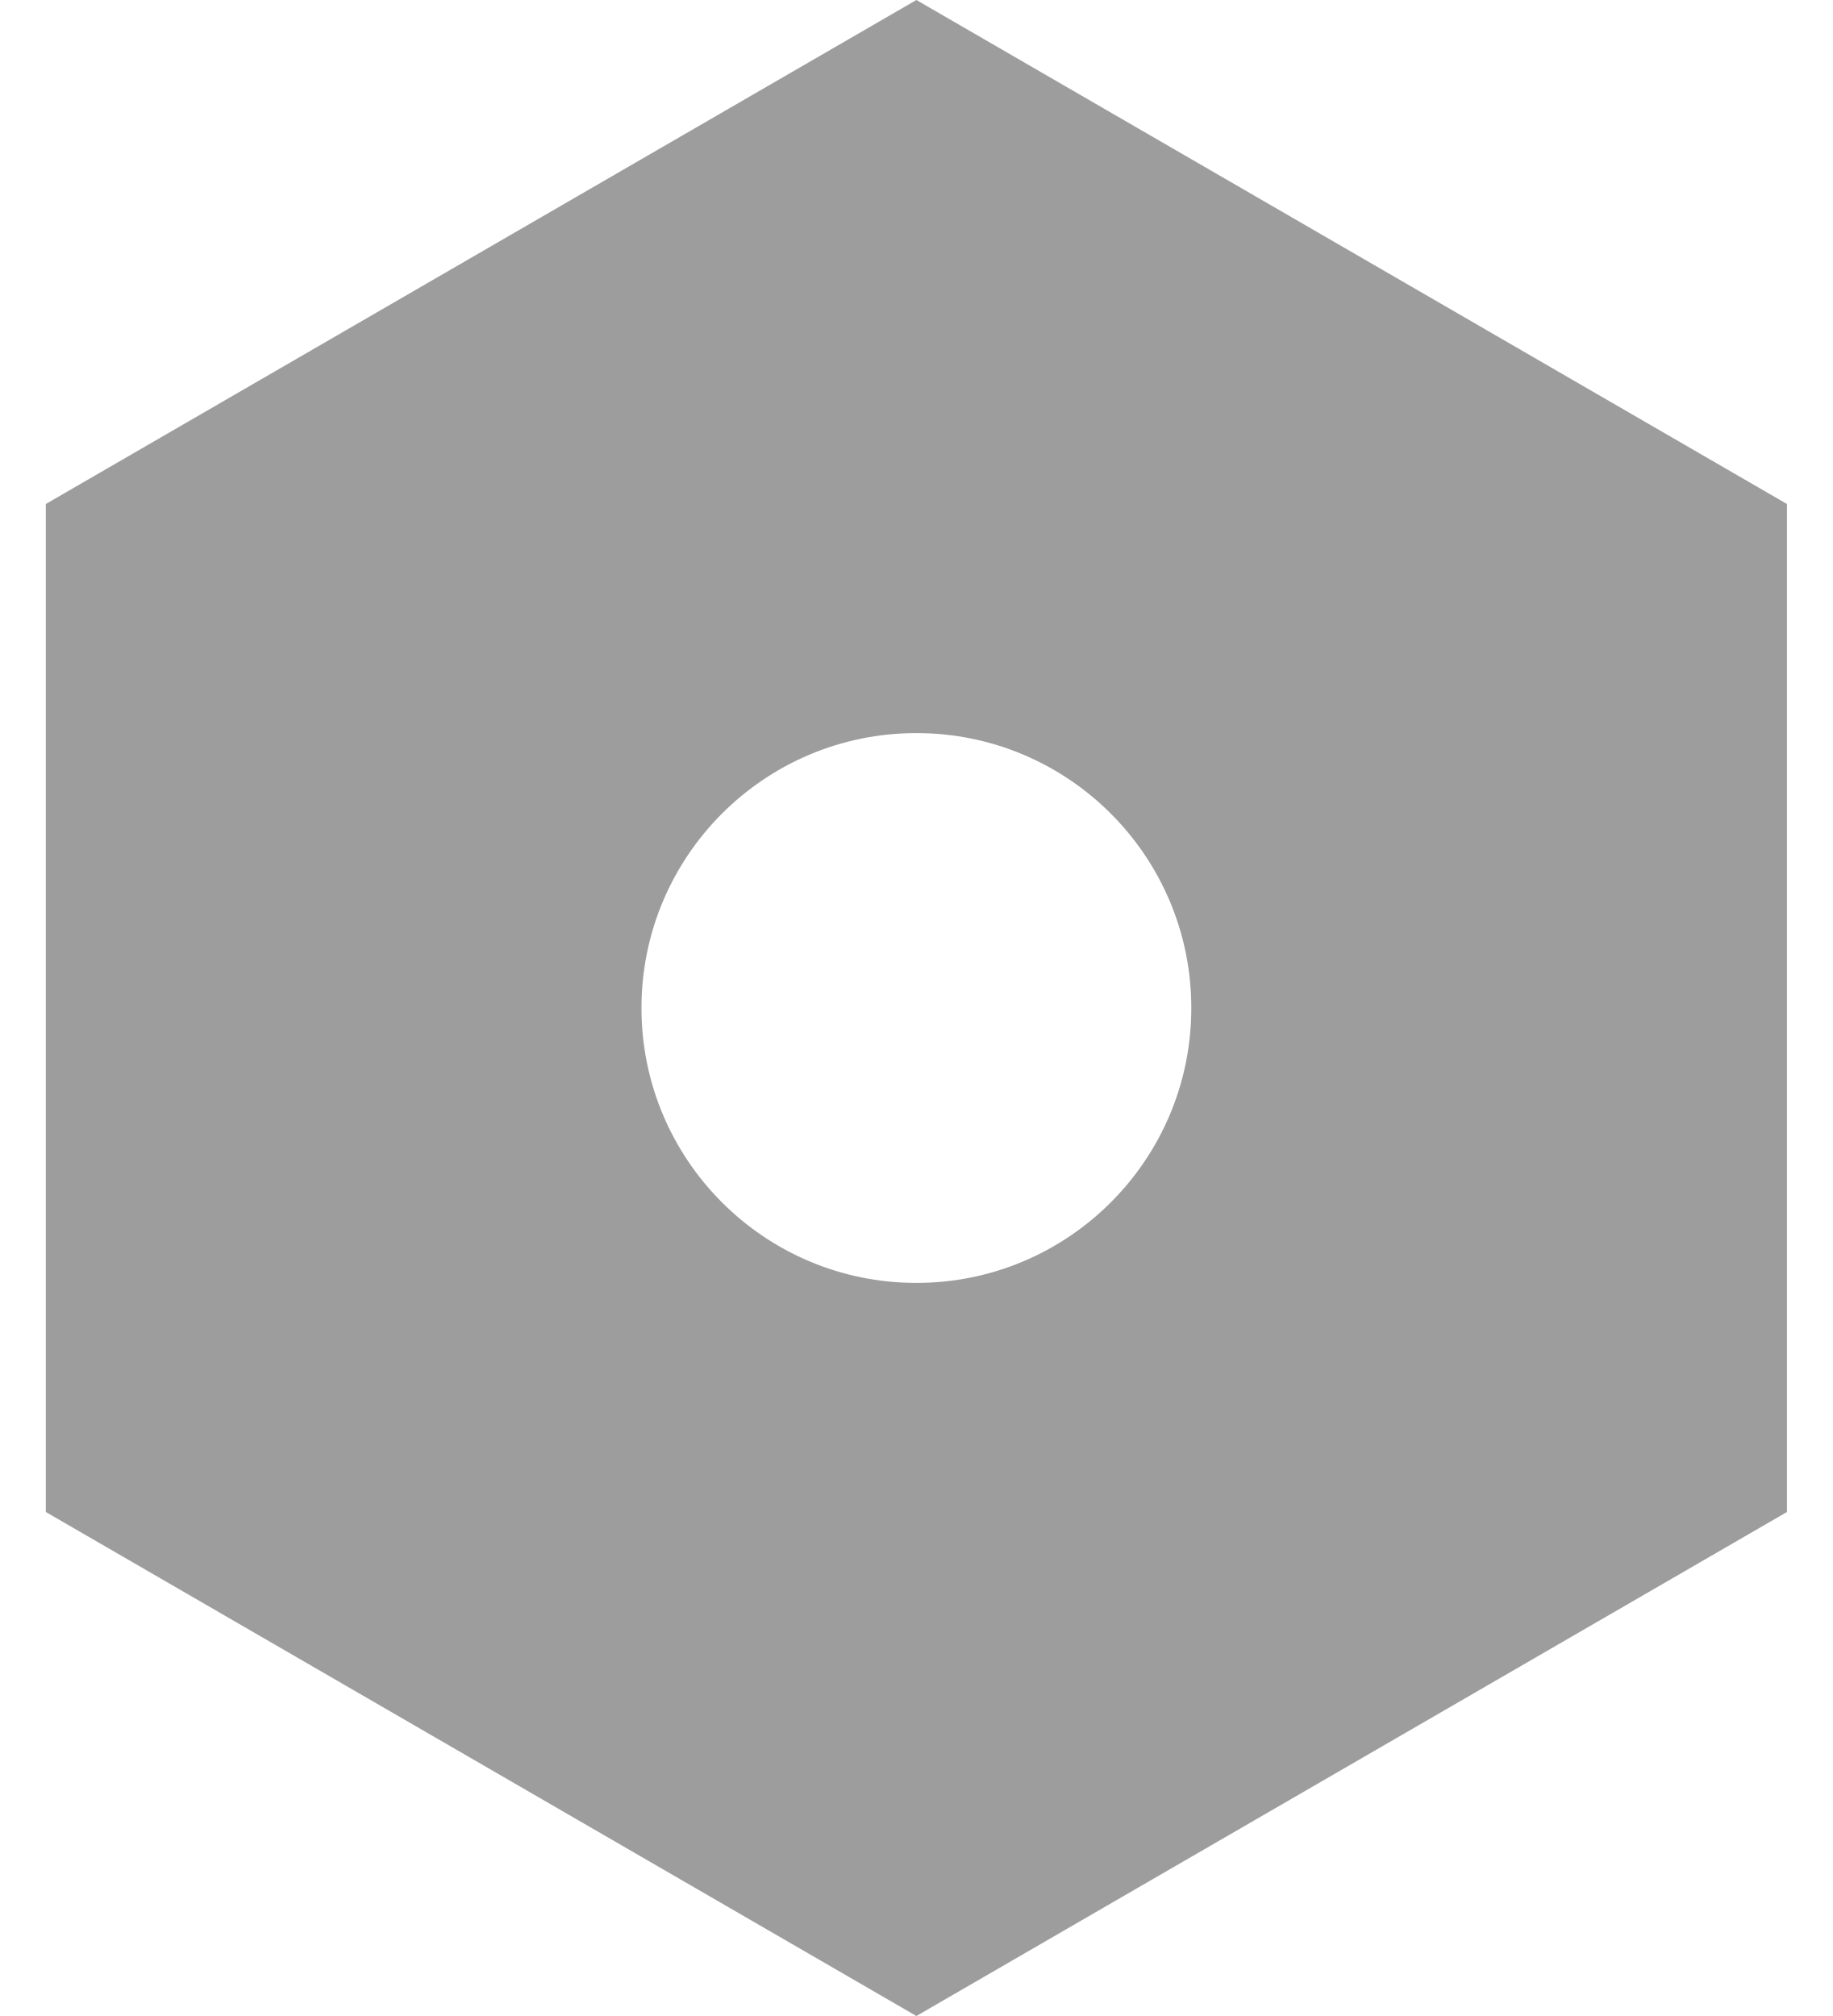
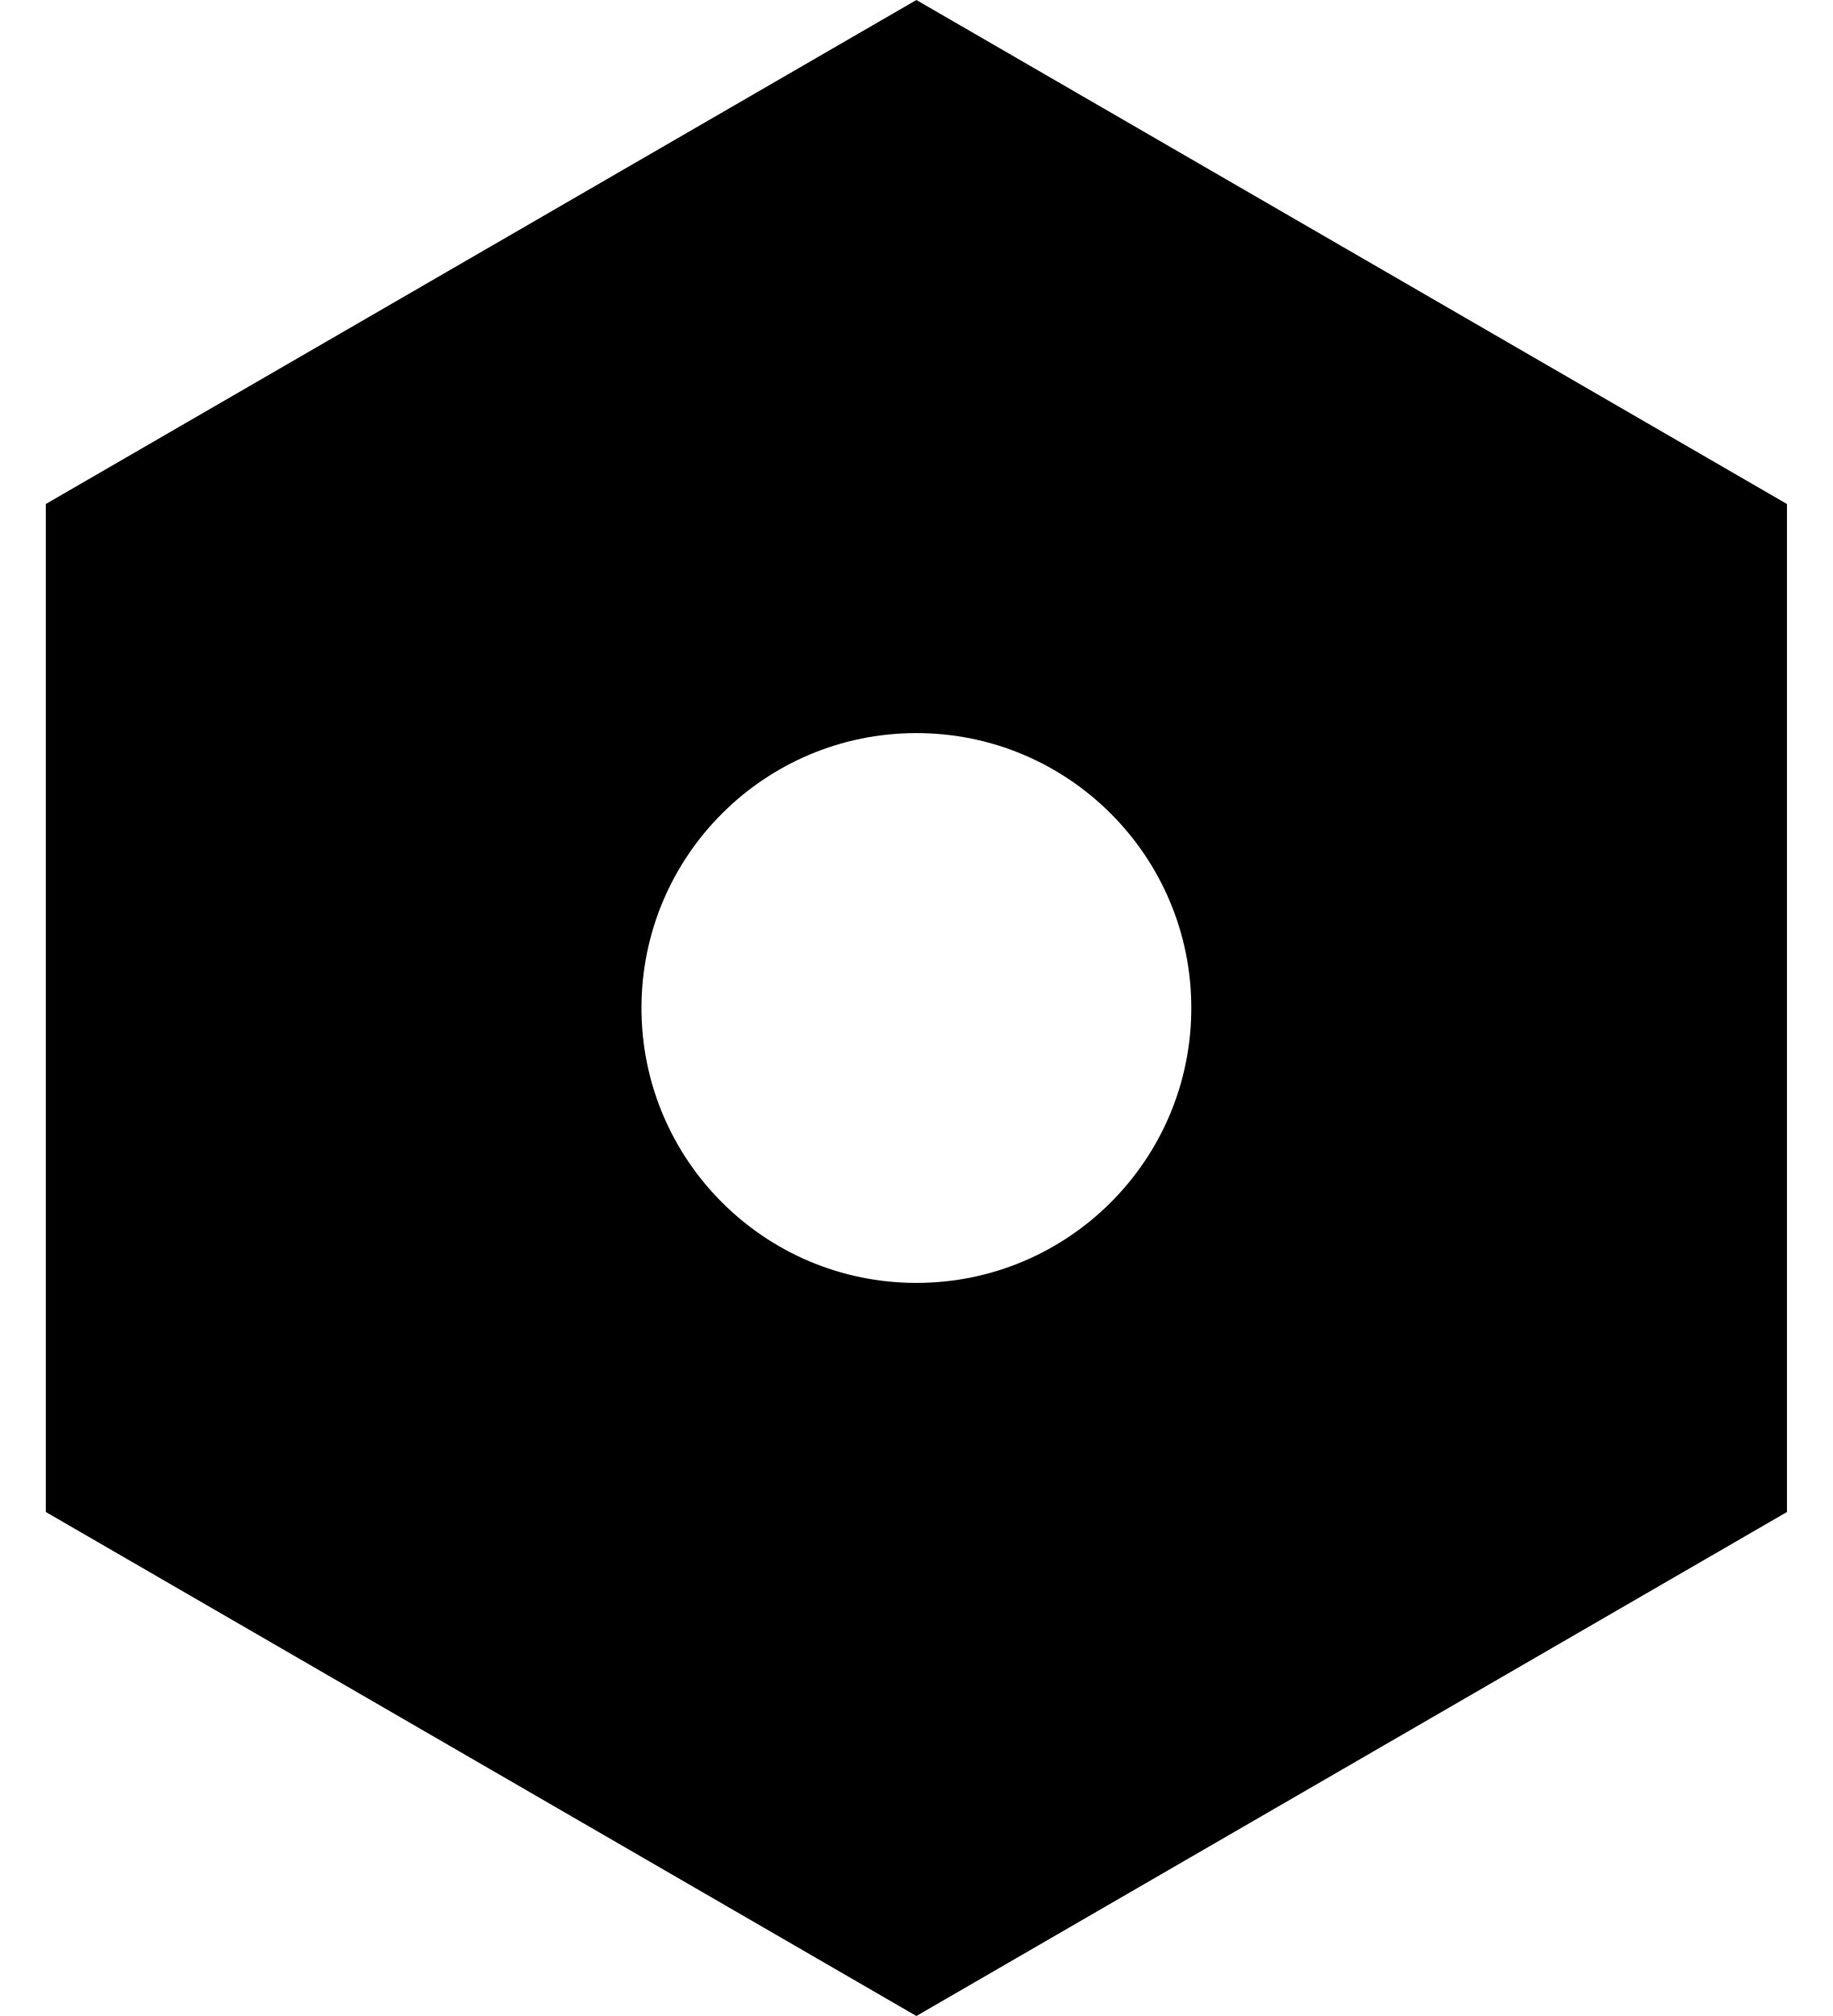
- <svg xmlns="http://www.w3.org/2000/svg" width="20" height="22" viewBox="0 0 20 22" fill="none">
-   <path d="M10 0L19.5 5.5V16.5L10 22L0.5 16.5V5.5L10 0ZM10 14C11.657 14 13 12.657 13 11C13 9.343 11.657 8 10 8C8.343 8 7 9.343 7 11C7 12.657 8.343 14 10 14Z" fill="#9D9D9D" />
+ <svg xmlns="http://www.w3.org/2000/svg" width="20" height="22" viewBox="0 0 20 22" fill="CurrentColor">
+   <path d="M10 0L19.5 5.5V16.5L10 22L0.5 16.5V5.5L10 0ZM10 14C11.657 14 13 12.657 13 11C13 9.343 11.657 8 10 8C8.343 8 7 9.343 7 11C7 12.657 8.343 14 10 14Z" fill="CurrentColor" />
</svg>
